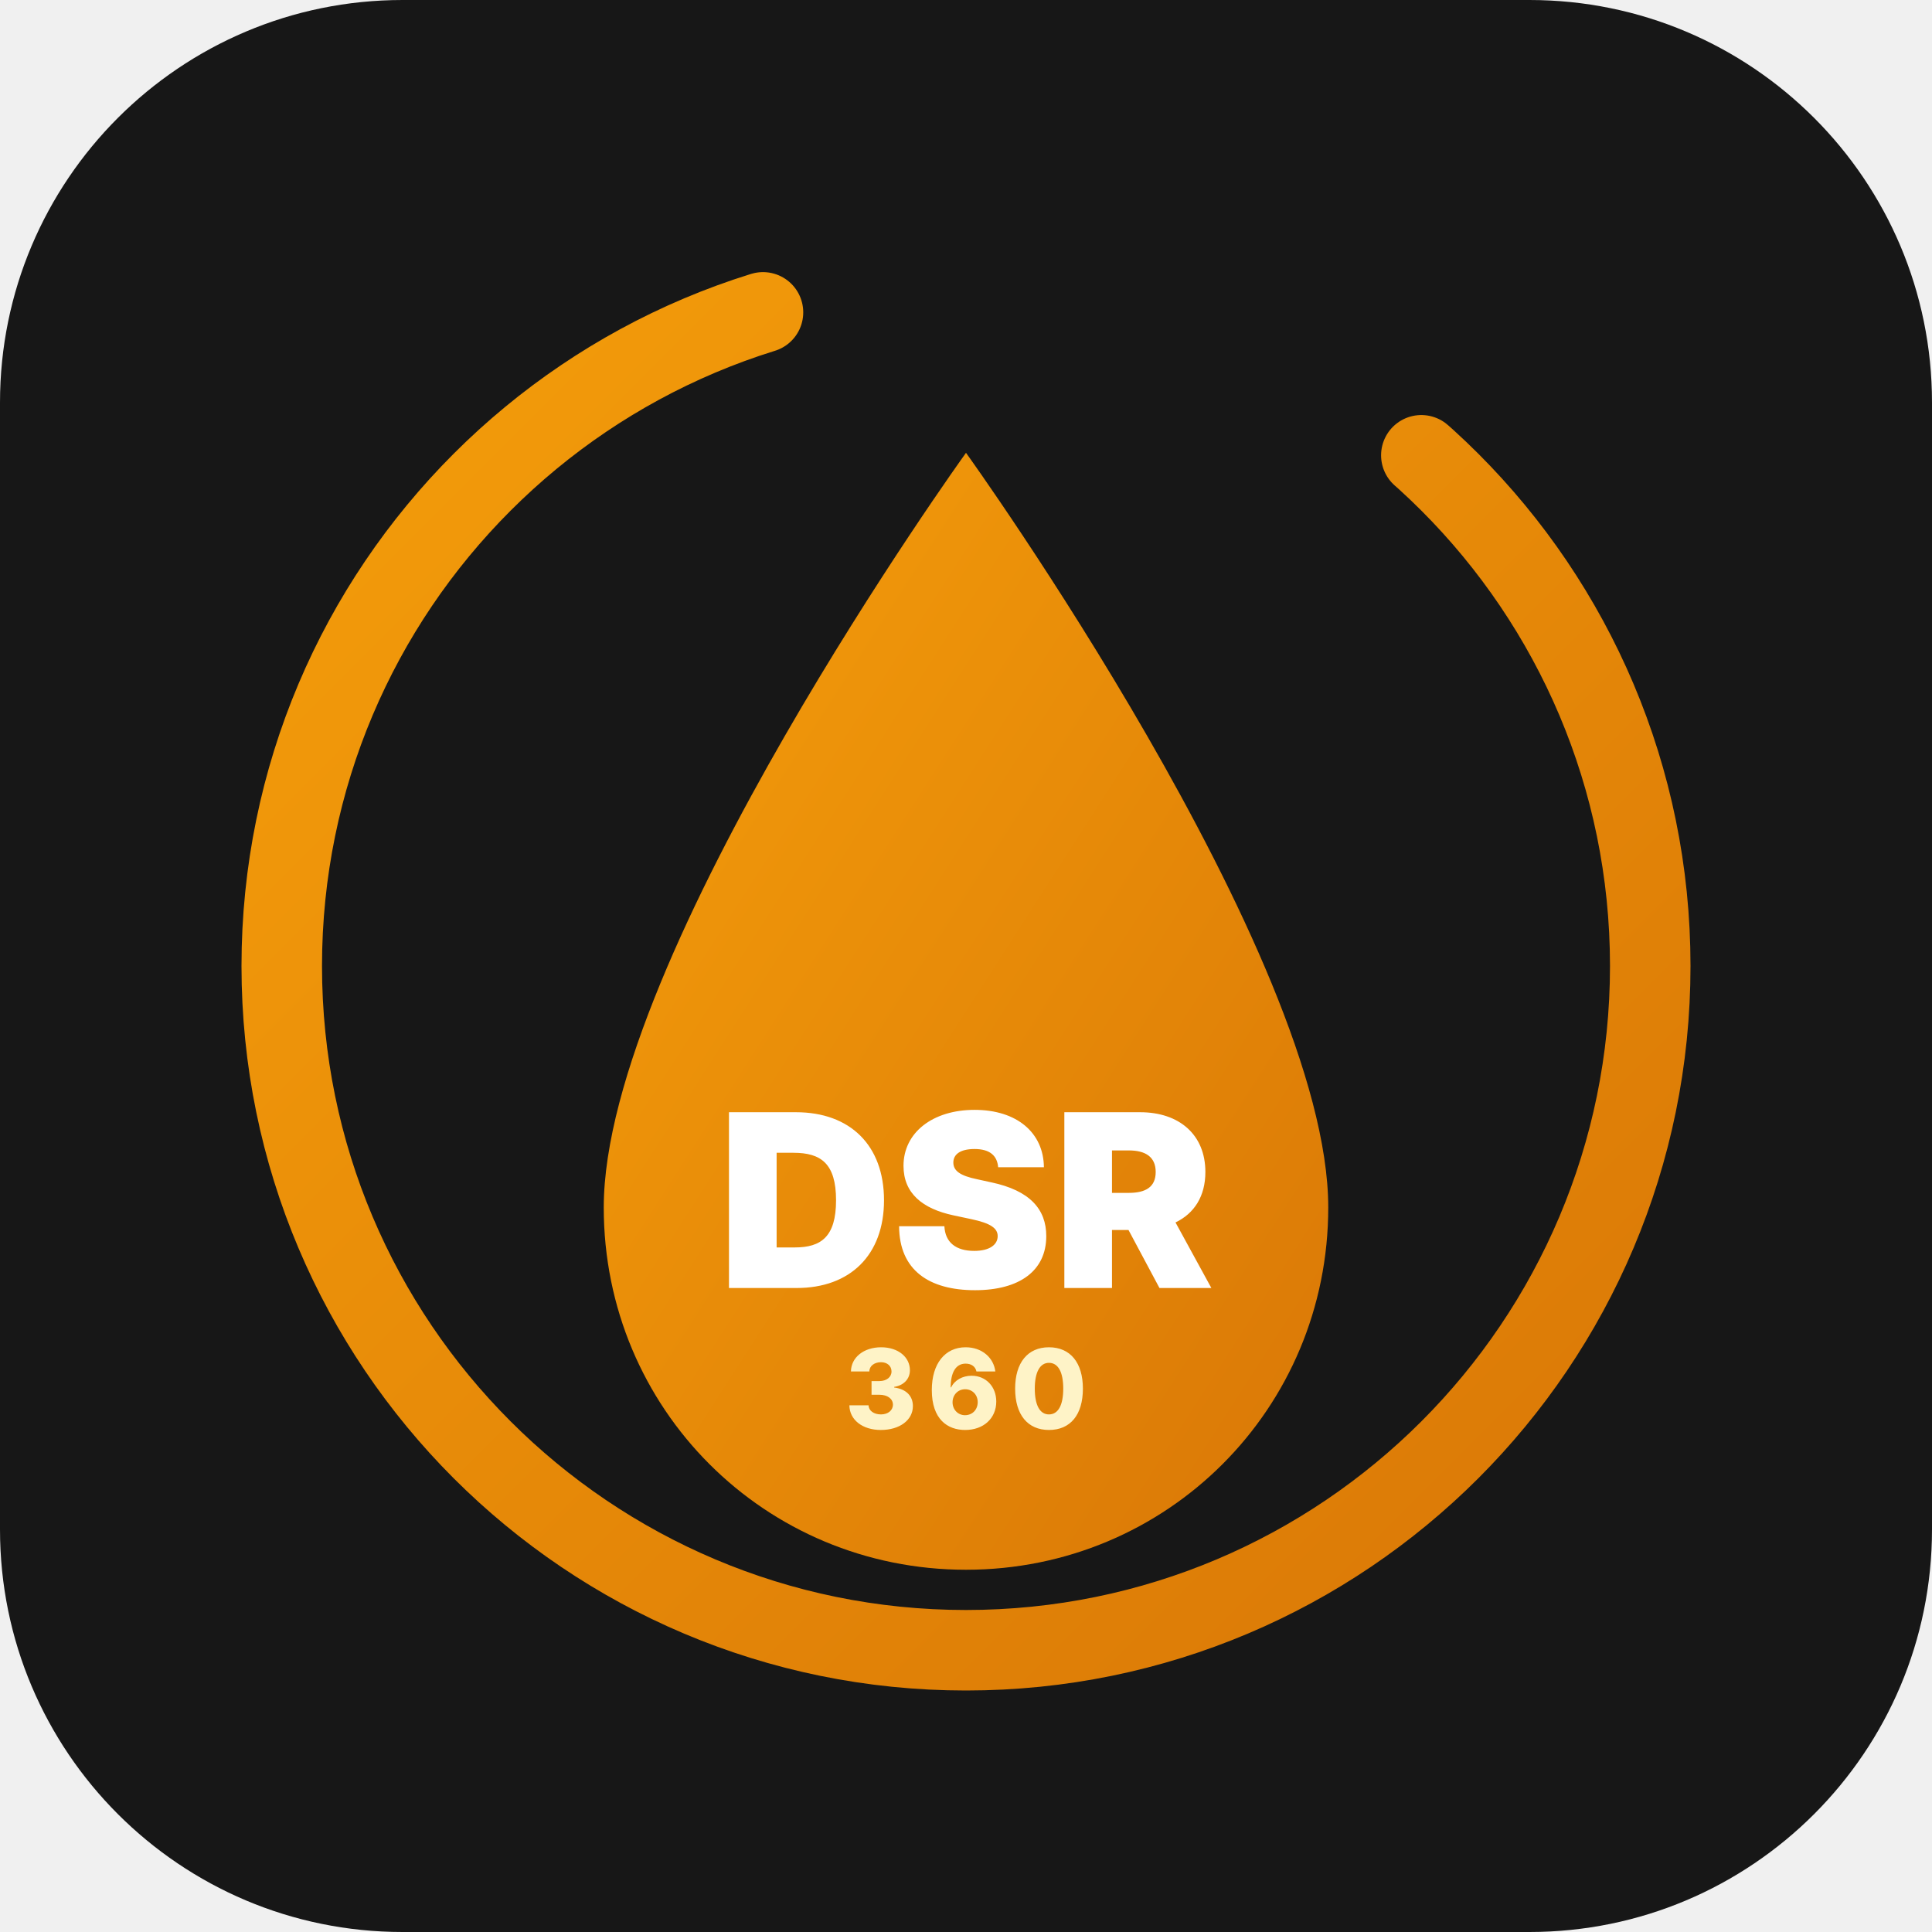
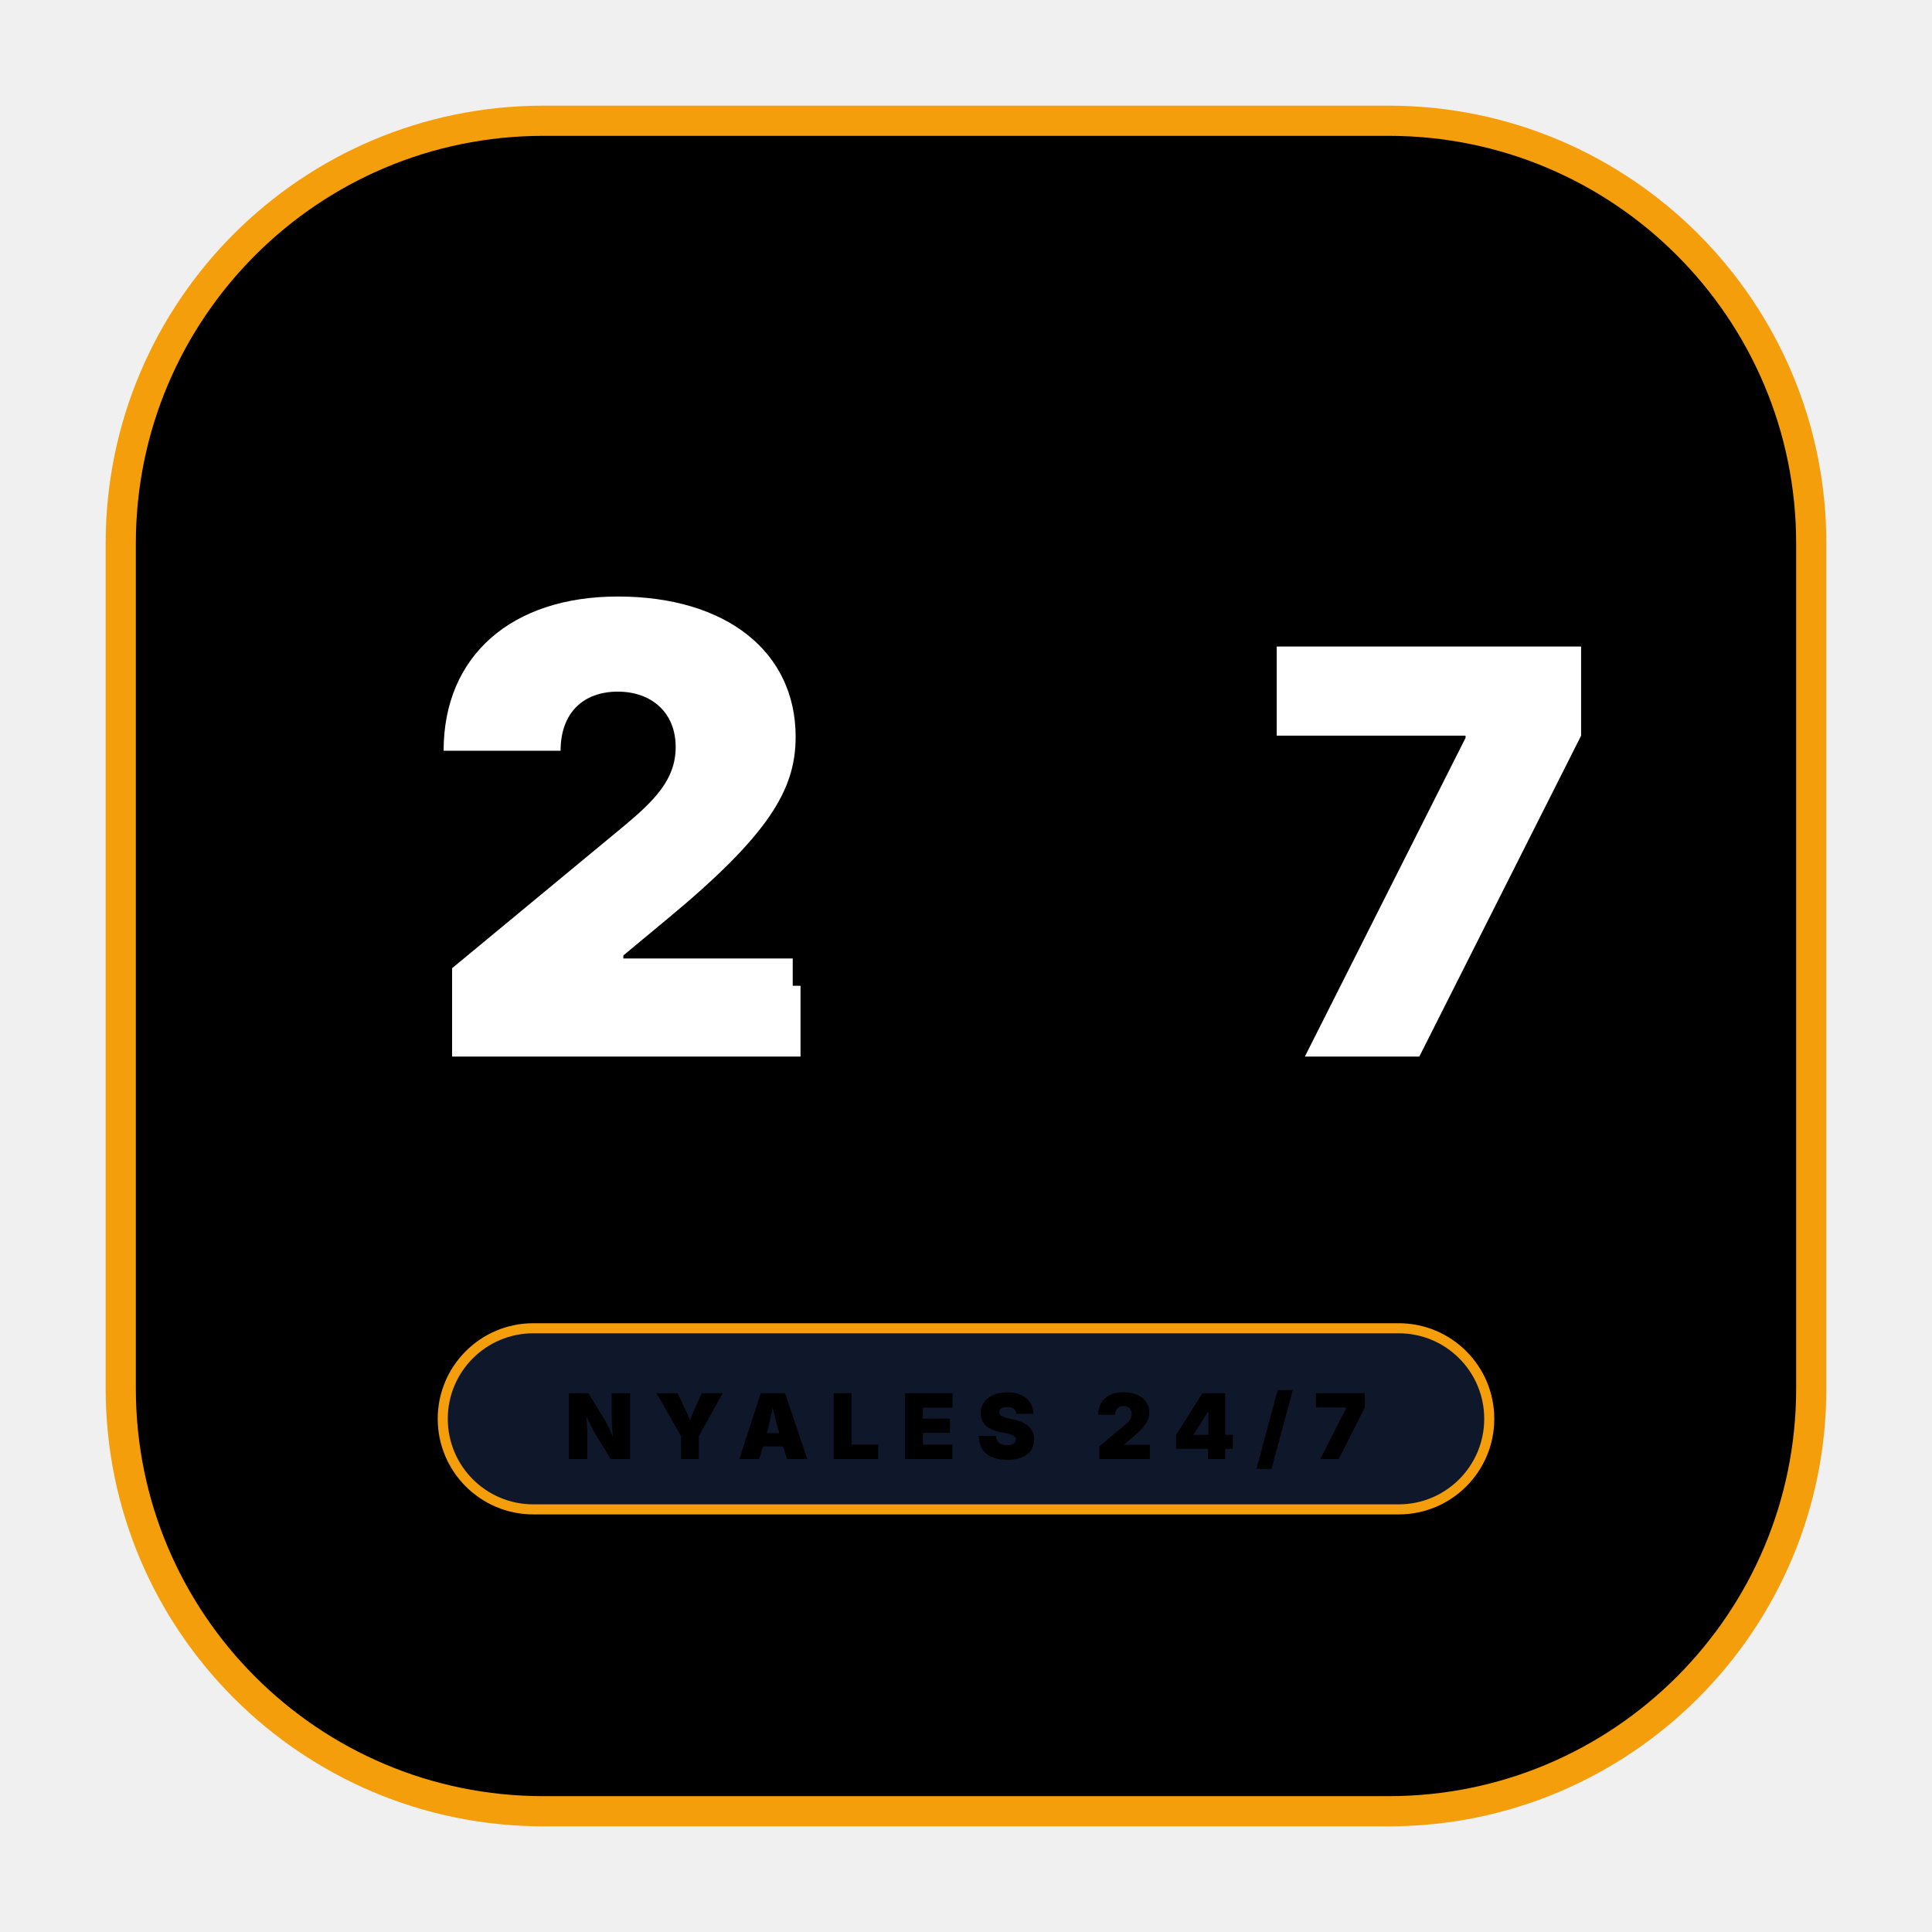
- <svg xmlns="http://www.w3.org/2000/svg" viewBox="0 0 192 192" width="192" height="192">
+ <svg xmlns="http://www.w3.org/2000/svg" viewBox="0 0 192 192" width="100%" height="100%">
  <defs>
-     <linearGradient id="dsrGrad192" x1="0%" y1="0%" x2="100%" y2="100%">
-       <stop offset="0%" stop-color="#F59E0B" />
-       <stop offset="100%" stop-color="#D97706" />
+     <linearGradient id="nyalesDark192" x1="0%" y1="0%" x2="100%" y2="100%">
+       <stop offset="0%" stopColor="#1E293B" />
+       <stop offset="50%" stopColor="#0F172A" />
+       <stop offset="100%" stopColor="#020617" />
+     </linearGradient>
+     <linearGradient id="nyalesGold192" x1="0%" y1="0%" x2="100%" y2="100%">
+       <stop offset="0%" stopColor="#FDE68A" />
+       <stop offset="30%" stopColor="#F59E0B" />
+       <stop offset="100%" stopColor="#D97706" />
    </linearGradient>
  </defs>
-   <rect width="192" height="192" rx="40" fill="#171717" />
-   <circle cx="96" cy="96" r="68" fill="none" stroke="url(#dsrGrad192)" stroke-width="8" stroke-dasharray="300 70" stroke-linecap="round" />
-   <path d="M96 45 C96 45, 60 95, 60 120 C60 140, 76 156, 96 156 C116 156, 132 140, 132 120 C132 95, 96 45, 96 45 Z" fill="url(#dsrGrad192)" />
-   <text x="96" y="128" font-family="system-ui, -apple-system, sans-serif" font-size="24" font-weight="900" fill="#FFFFFF" text-anchor="middle">DSR</text>
-   <text x="96" y="142" font-family="system-ui, -apple-system, sans-serif" font-size="11" font-weight="800" fill="#FEF3C7" text-anchor="middle" letter-spacing="1">360</text>
+   <rect x="12" y="12" width="168" height="168" rx="42" fill="url(#nyalesDark192)" stroke="#F59E0B" stroke-width="3" />
+   <text x="62" y="105" font-family="'Inter', -apple-system, system-ui, sans-serif" font-size="62" font-weight="900" letter-spacing="-3" text-anchor="middle" fill="#FFFFFF">2</text>
+   <text x="98" y="105" font-family="'Inter', -apple-system, system-ui, sans-serif" font-size="62" font-weight="900" letter-spacing="-3" text-anchor="middle" fill="url(#nyalesGold192)">4</text>
+   <path d="M 124 58 L 112 120" stroke="url(#nyalesGold192)" stroke-width="5" stroke-linecap="round" />
+   <text x="142" y="105" font-family="'Inter', -apple-system, system-ui, sans-serif" font-size="56" font-weight="900" letter-spacing="-3" text-anchor="middle" fill="#FFFFFF">7</text>
+   <rect x="44" y="132" width="104" height="18" rx="9" fill="#0F172A" stroke="#F59E0B" stroke-width="1" />
+   <text x="96" y="145" font-family="'Inter', -apple-system, system-ui, sans-serif" font-size="9" font-weight="900" letter-spacing="2" text-anchor="middle" fill="url(#nyalesGold192)">NYALES 24/7</text>
</svg>
